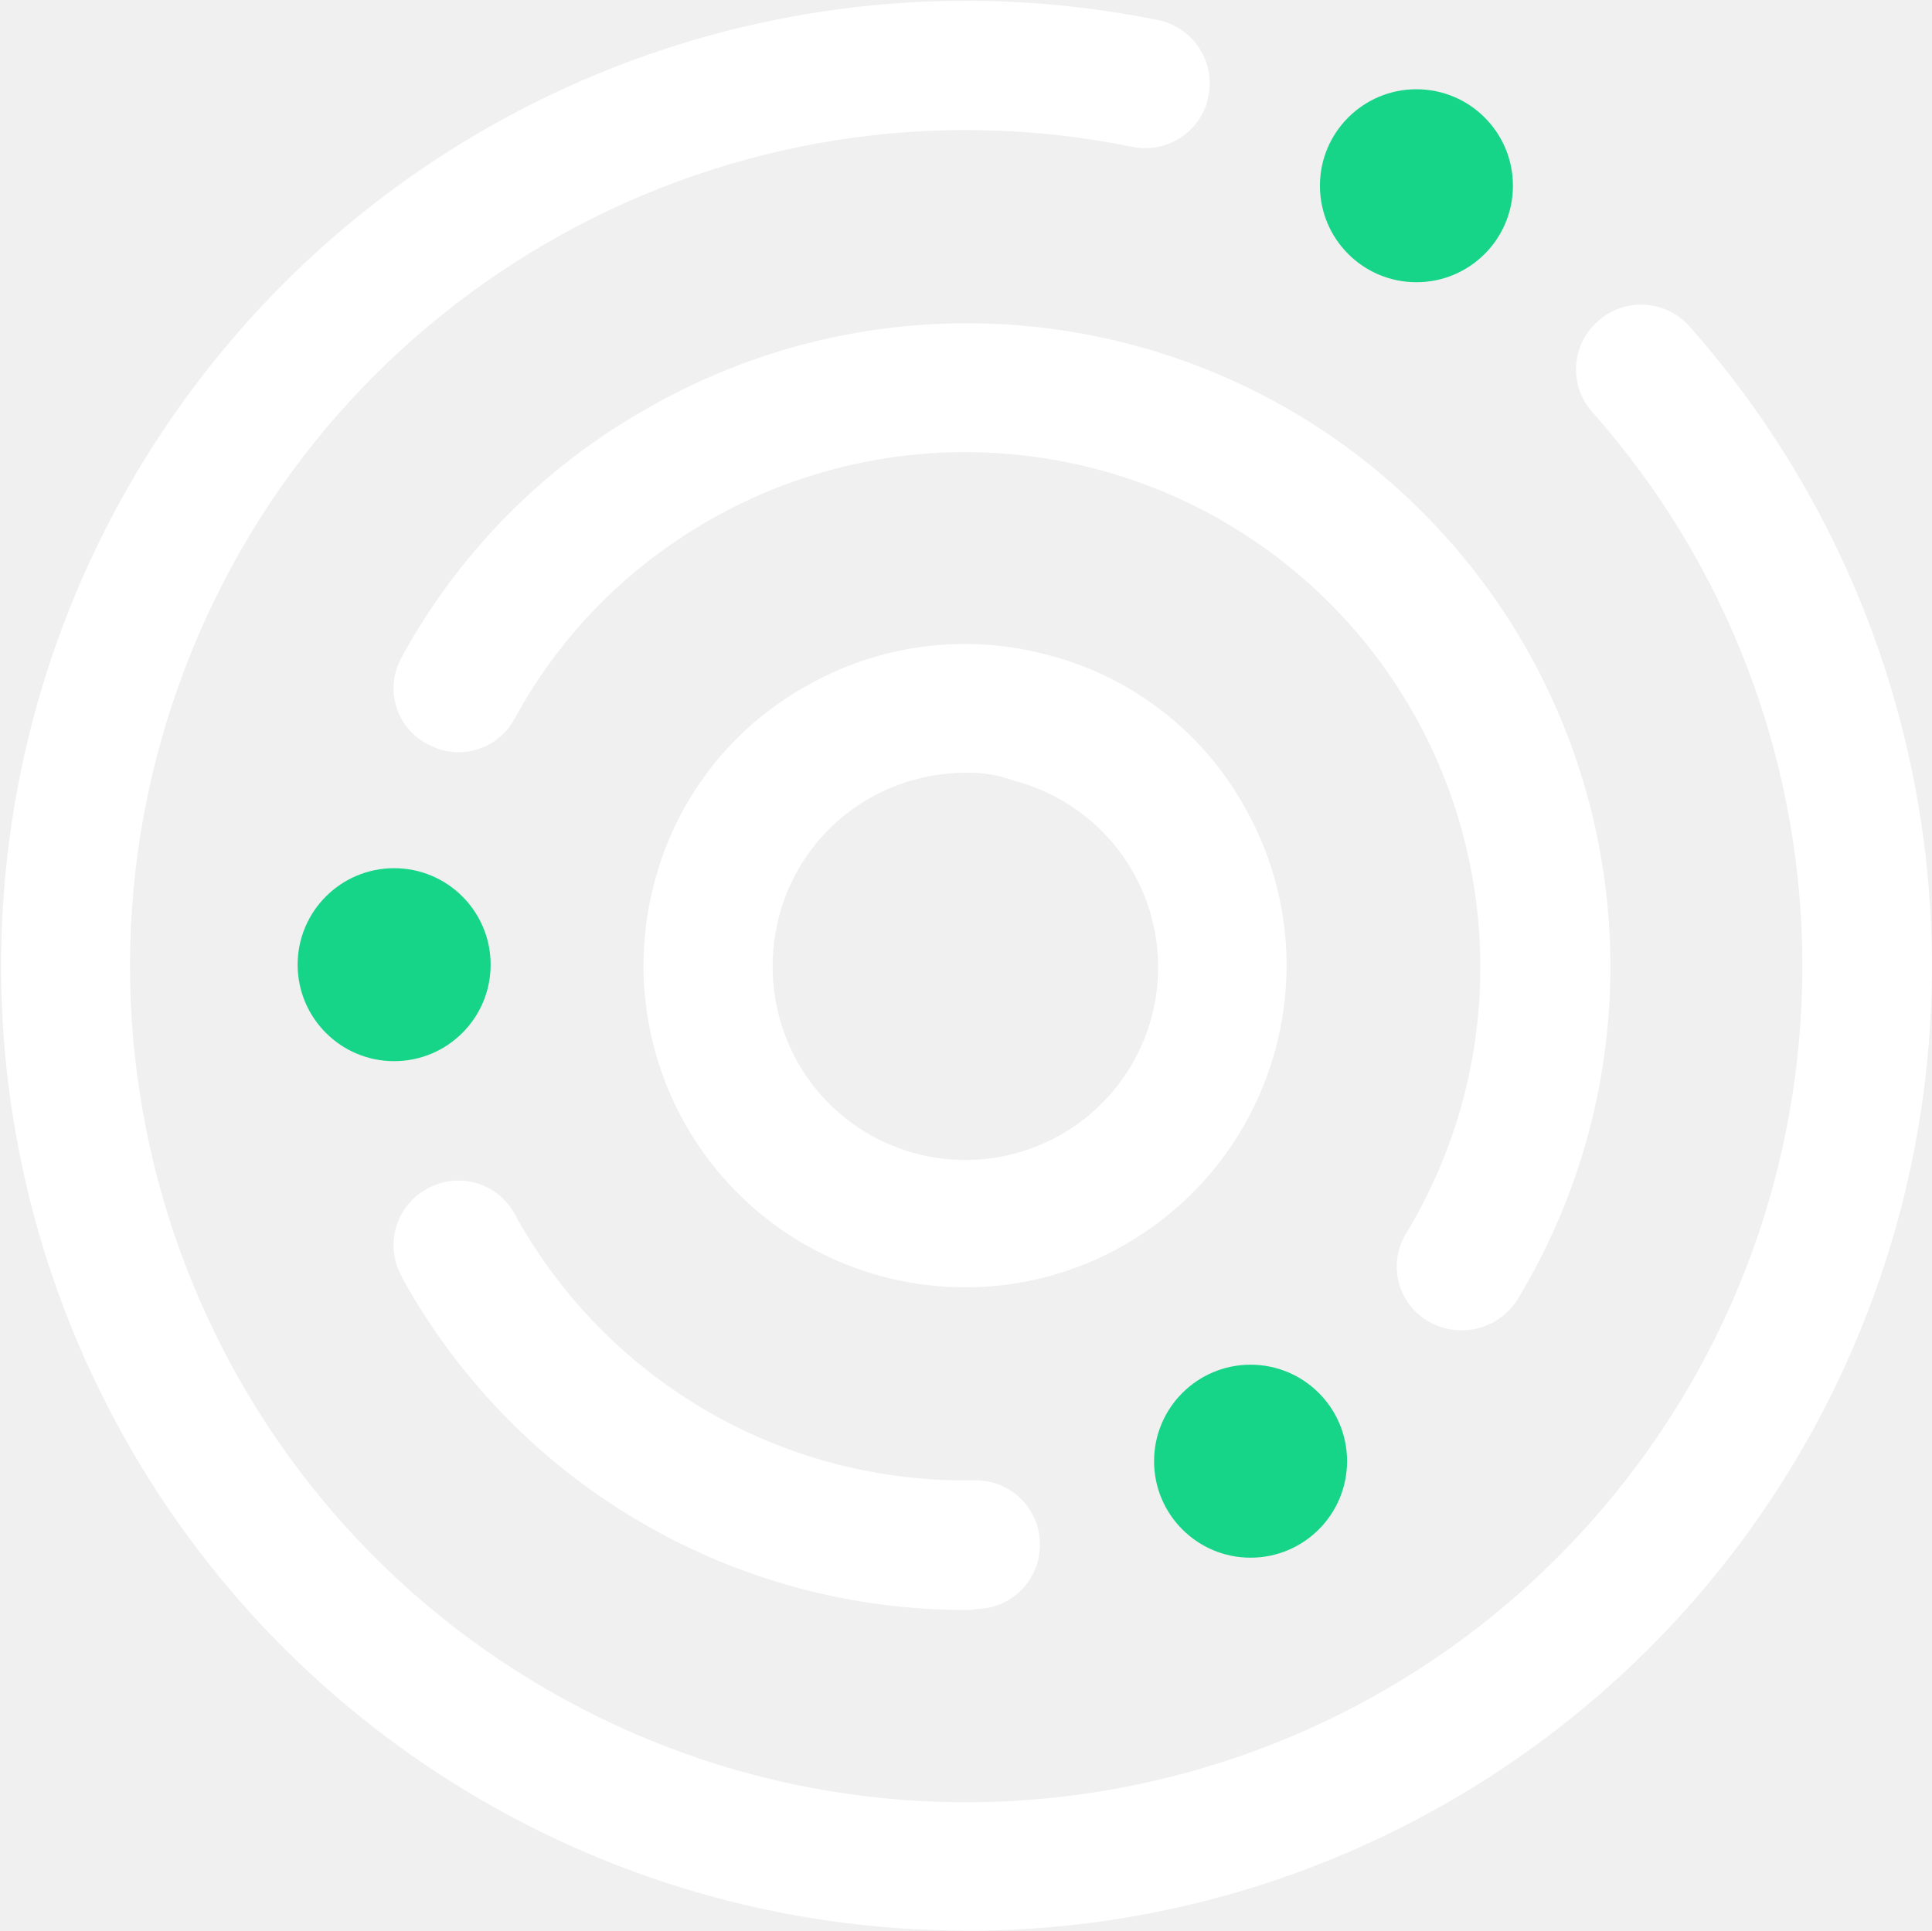
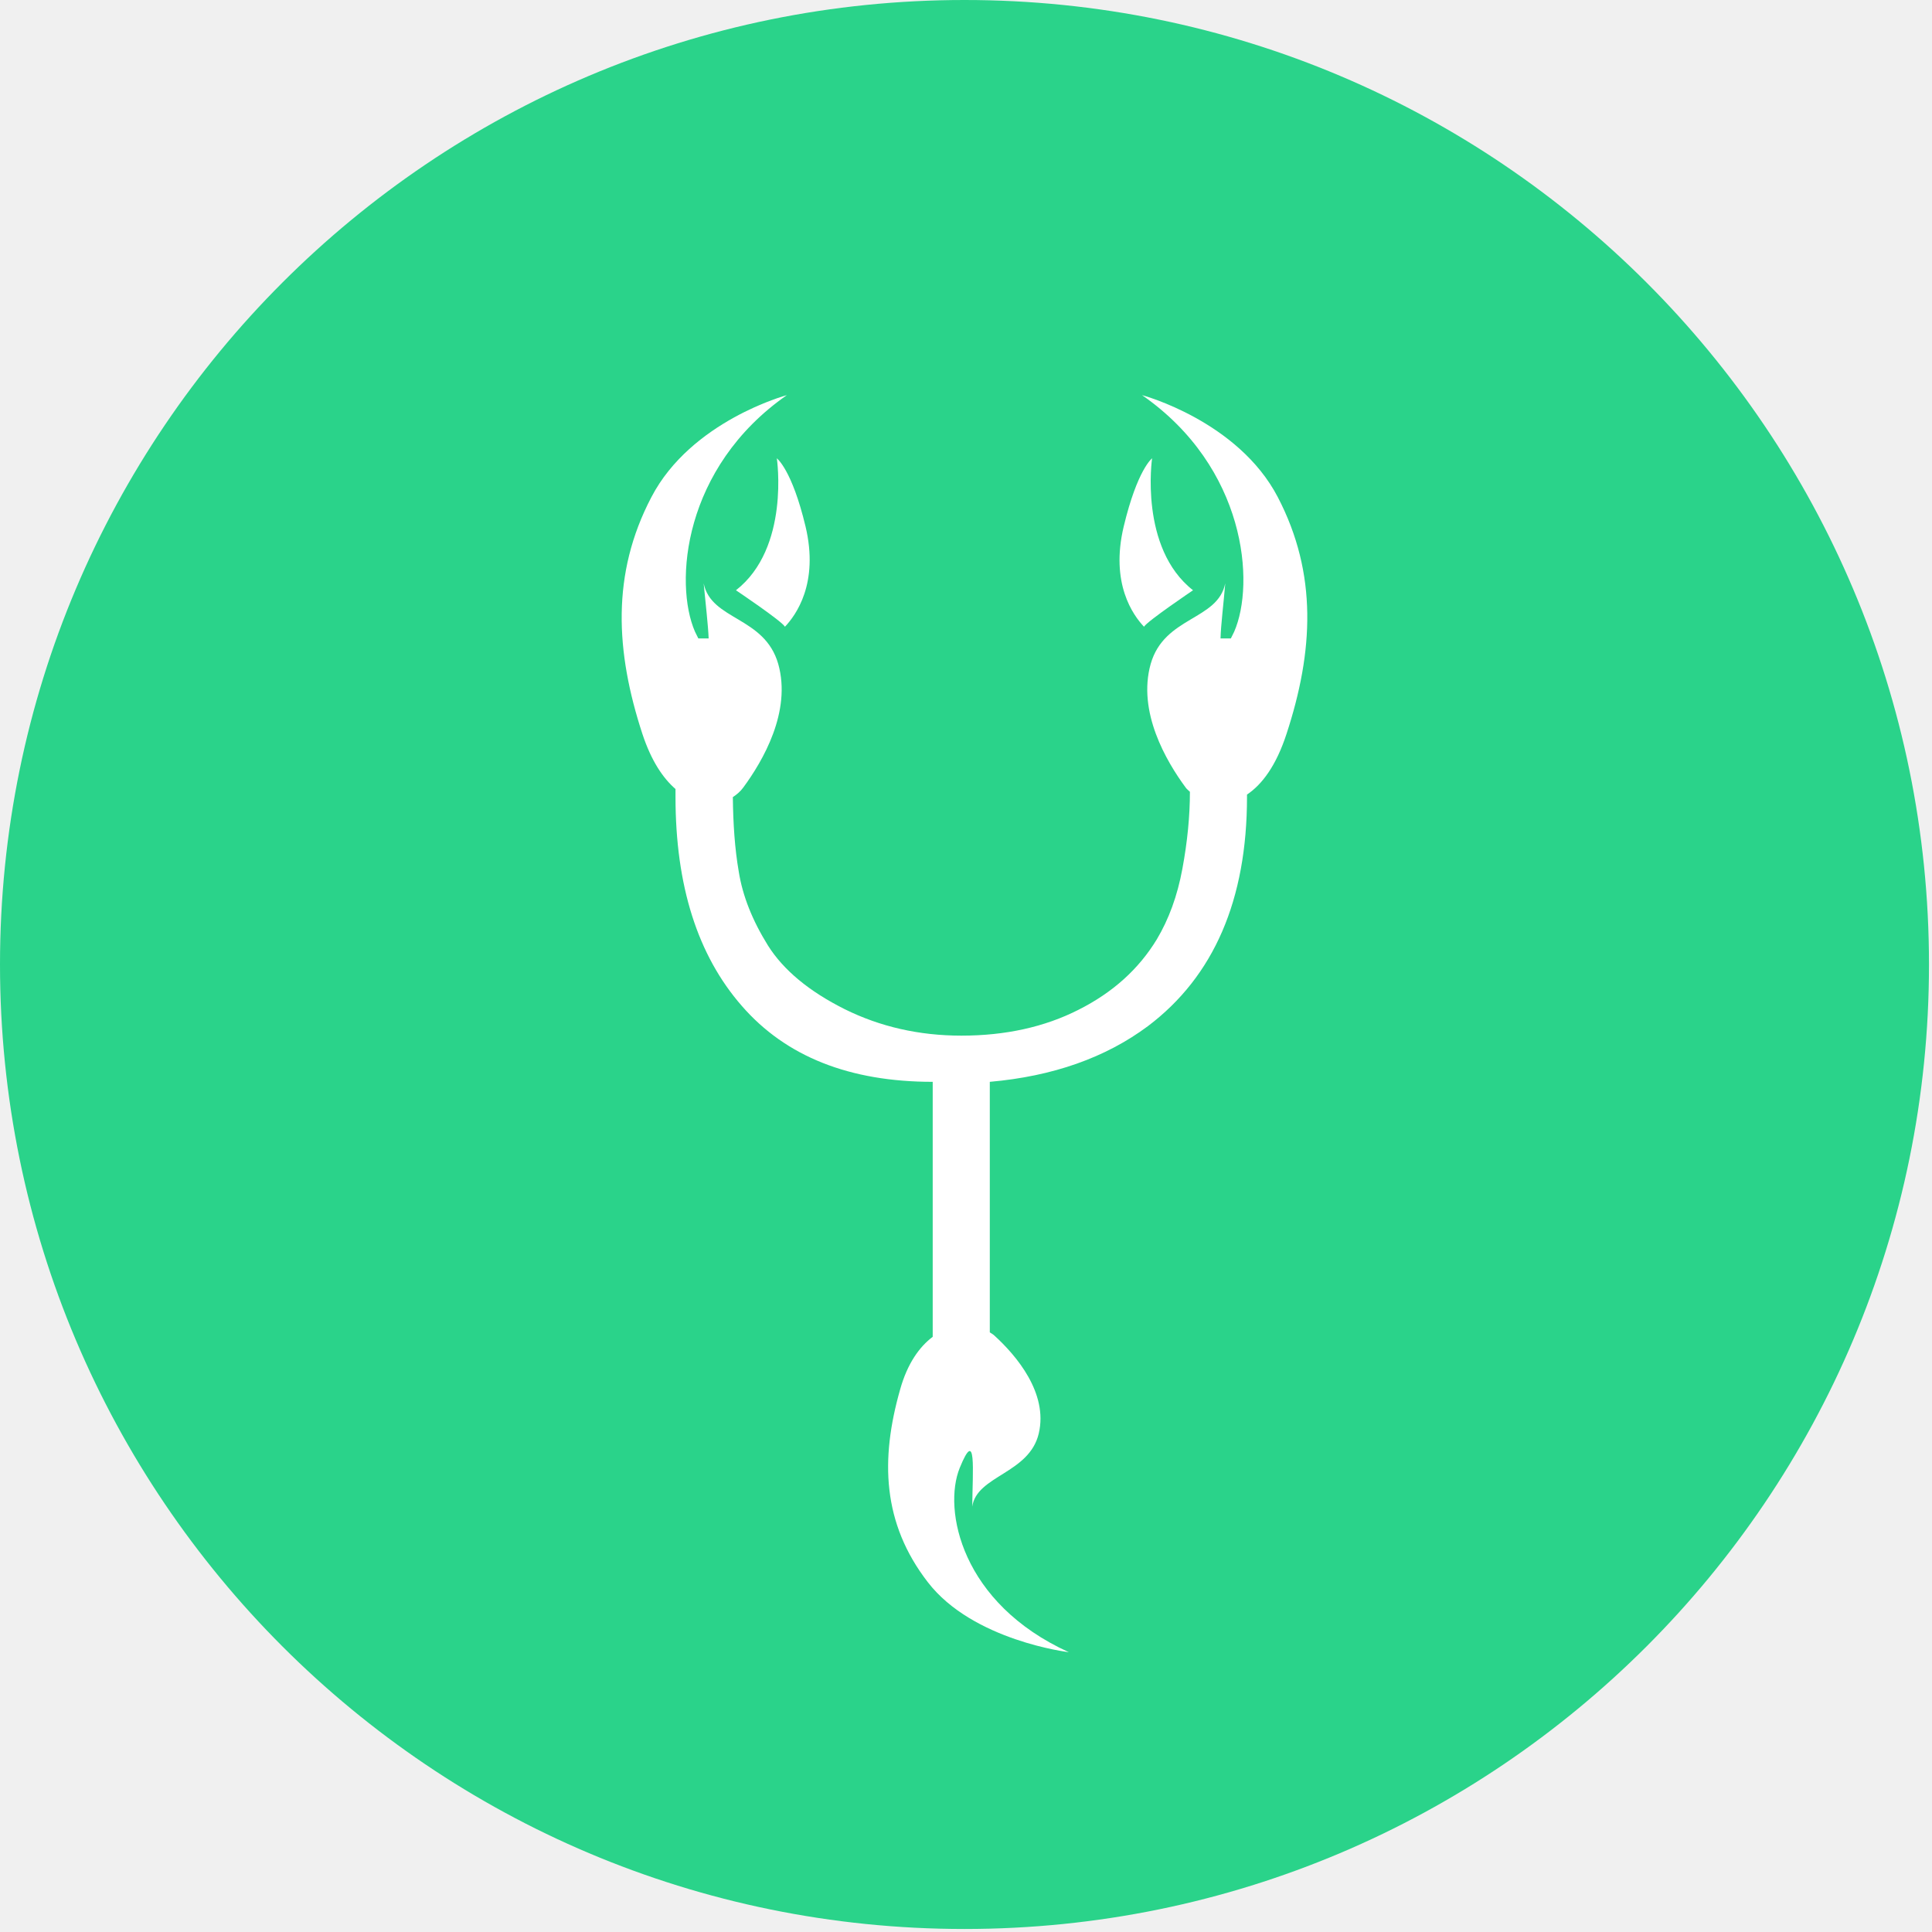
- <svg xmlns="http://www.w3.org/2000/svg" viewBox="0 0 192.2 192.08">
-   <defs>
-     <style>.cls-1{fill:#fff;}.cls-2{fill:#16d488;}</style>
-   </defs>
-   <g id="Layer_2" data-name="Layer 2">
-     <g id="Layer_1-2" data-name="Layer 1">
-       <path class="cls-1" d="M141.51,131.08h0a6.29,6.29,0,0,1-1.6-8.4A51.24,51.24,0,0,0,67,54a50.07,50.07,0,0,0-15.8,17.5,6.33,6.33,0,0,1-7.9,2.9l-.2-.1a6.27,6.27,0,0,1-3.2-8.8,63.13,63.13,0,0,1,24.2-24.7,64,64,0,0,1,86.8,88.6A6.58,6.58,0,0,1,141.51,131.08Z" />
-       <path class="cls-1" d="M96,160.18a63.94,63.94,0,0,1-55.4-32c-.2-.4-.5-.8-.7-1.3a6.38,6.38,0,0,1,3.2-8.9h0a6.36,6.36,0,0,1,8.1,2.8c.2.3.3.6.5.9a51.07,51.07,0,0,0,45.2,25.6,6.4,6.4,0,0,1,6.5,5.5v.1a6.37,6.37,0,0,1-6.2,7.2A5.28,5.28,0,0,1,96,160.18Z" />
-       <path class="cls-1" d="M95.91,192.08A96,96,0,1,1,115.21,2a6.41,6.41,0,0,1,4.9,8v.1a6.43,6.43,0,0,1-7.5,4.5A83.18,83.18,0,1,0,158.41,41a6.35,6.35,0,0,1,.2-8.7l.1-.1a6.43,6.43,0,0,1,9.3.2,96,96,0,0,1-72.1,159.7Z" />
-       <circle class="cls-2" cx="140.91" cy="18.48" r="9.6" />
-       <circle class="cls-2" cx="124.41" cy="145.38" r="9.6" />
-       <circle class="cls-2" cx="39.21" cy="95.98" r="9.6" />
-       <path class="cls-1" d="M96.11,128.08a32,32,0,0,1-31-40.3A31.36,31.36,0,0,1,80,68.38a31.75,31.75,0,0,1,24.3-3.2,31.36,31.36,0,0,1,19.4,14.9,32,32,0,0,1-11.7,43.7h0A31.68,31.68,0,0,1,96.11,128.08ZM96,76.88a19.5,19.5,0,0,0-9.6,2.6,19.11,19.11,0,0,0-8.9,11.7,19.57,19.57,0,0,0,1.9,14.6,19.18,19.18,0,1,0,21.5-28.1A13.27,13.27,0,0,0,96,76.88Z" />
-     </g>
+ <svg xmlns="http://www.w3.org/2000/svg" version="1.1" id="Слой_1" x="0px" y="0px" width="500px" height="500px" viewBox="0 0 500 500" enable-background="new 0 0 500 500" xml:space="preserve">
+   <circle fill-rule="evenodd" clip-rule="evenodd" fill="#2AD38A" cx="249.61" cy="249.61" r="249.61" />
+   <g>
+     <path fill-rule="evenodd" clip-rule="evenodd" fill="#FFFFFF" d="M203.146,162.195c-0.875-1.511-12.681-9.435-12.681-9.435   c14.045-10.95,10.579-34.147,10.579-34.147s3.902,2.88,7.431,17.648C211.99,151.025,205.942,159.243,203.146,162.195z    M298.158,118.612c0,0-3.387,23.197,10.599,34.147c0,0-11.752,7.925-12.695,9.435c-2.796-2.953-8.776-11.171-5.246-25.934   C294.346,121.492,298.158,118.612,298.158,118.612z M332.951,189.929c-2.669,8.213-6.341,13.112-10.227,15.703v0.582   c0,26.653-8.564,46.462-25.651,59.354c-10.945,8.145-24.561,12.97-40.914,14.408v64.839c0.436,0.288,0.86,0.504,1.227,0.865   c5.612,5.113,13.898,14.837,11.449,25.285c-2.444,10.442-16.065,10.877-17.218,18.944c0.078-9.294,1.153-20.821-3.241-10.012   c-4.385,10.804,0.366,35.012,28.242,47.69c0,0-24.85-2.954-36.529-18.157c-11.733-15.199-12.31-31.694-7.133-49.845   c1.872-6.703,4.982-11.024,8.428-13.62v-65.988c-21.539,0-38.029-6.551-49.415-19.663c-11.45-13.111-17.15-31.122-17.15-54.099   v-2.019c-3.237-2.81-6.263-7.274-8.57-14.265c-6.976-21.324-8.062-41.422,2.308-61.231c10.3-19.814,35.076-26.438,35.076-26.438   c-26.858,18.729-29.234,48.697-23.764,61.231l0.86,1.731h2.669c-0.137-3.461-0.797-9.079-1.291-14.265   c1.941,9.655,15.771,8.501,19.305,20.889c3.456,12.32-3.97,25.074-9.073,31.987c-0.738,1.007-1.667,1.799-2.679,2.449   c0.073,6.918,0.509,13.4,1.521,19.237c0.997,6.336,3.529,12.676,7.557,19.159c4.039,6.409,10.668,11.884,19.878,16.499   c9.161,4.537,19.237,6.844,30.198,6.844c11.381,0,21.54-2.234,30.32-6.702c8.864-4.468,15.566-10.516,20.25-18.225   c3.095-5.187,5.329-11.24,6.624-18.298c1.296-6.986,1.941-13.616,1.941-19.883c-0.352-0.362-0.788-0.65-1.085-1.08   c-5.104-6.912-12.52-19.667-9.074-31.987c3.529-12.388,17.365-11.235,19.305-20.889c-0.425,5.186-1.139,10.804-1.222,14.265h2.674   l0.855-1.731c5.476-12.534,3.095-42.502-23.838-61.231c0,0,24.855,6.624,35.151,26.438   C341.018,148.507,339.948,168.605,332.951,189.929z" />
  </g>
</svg>
